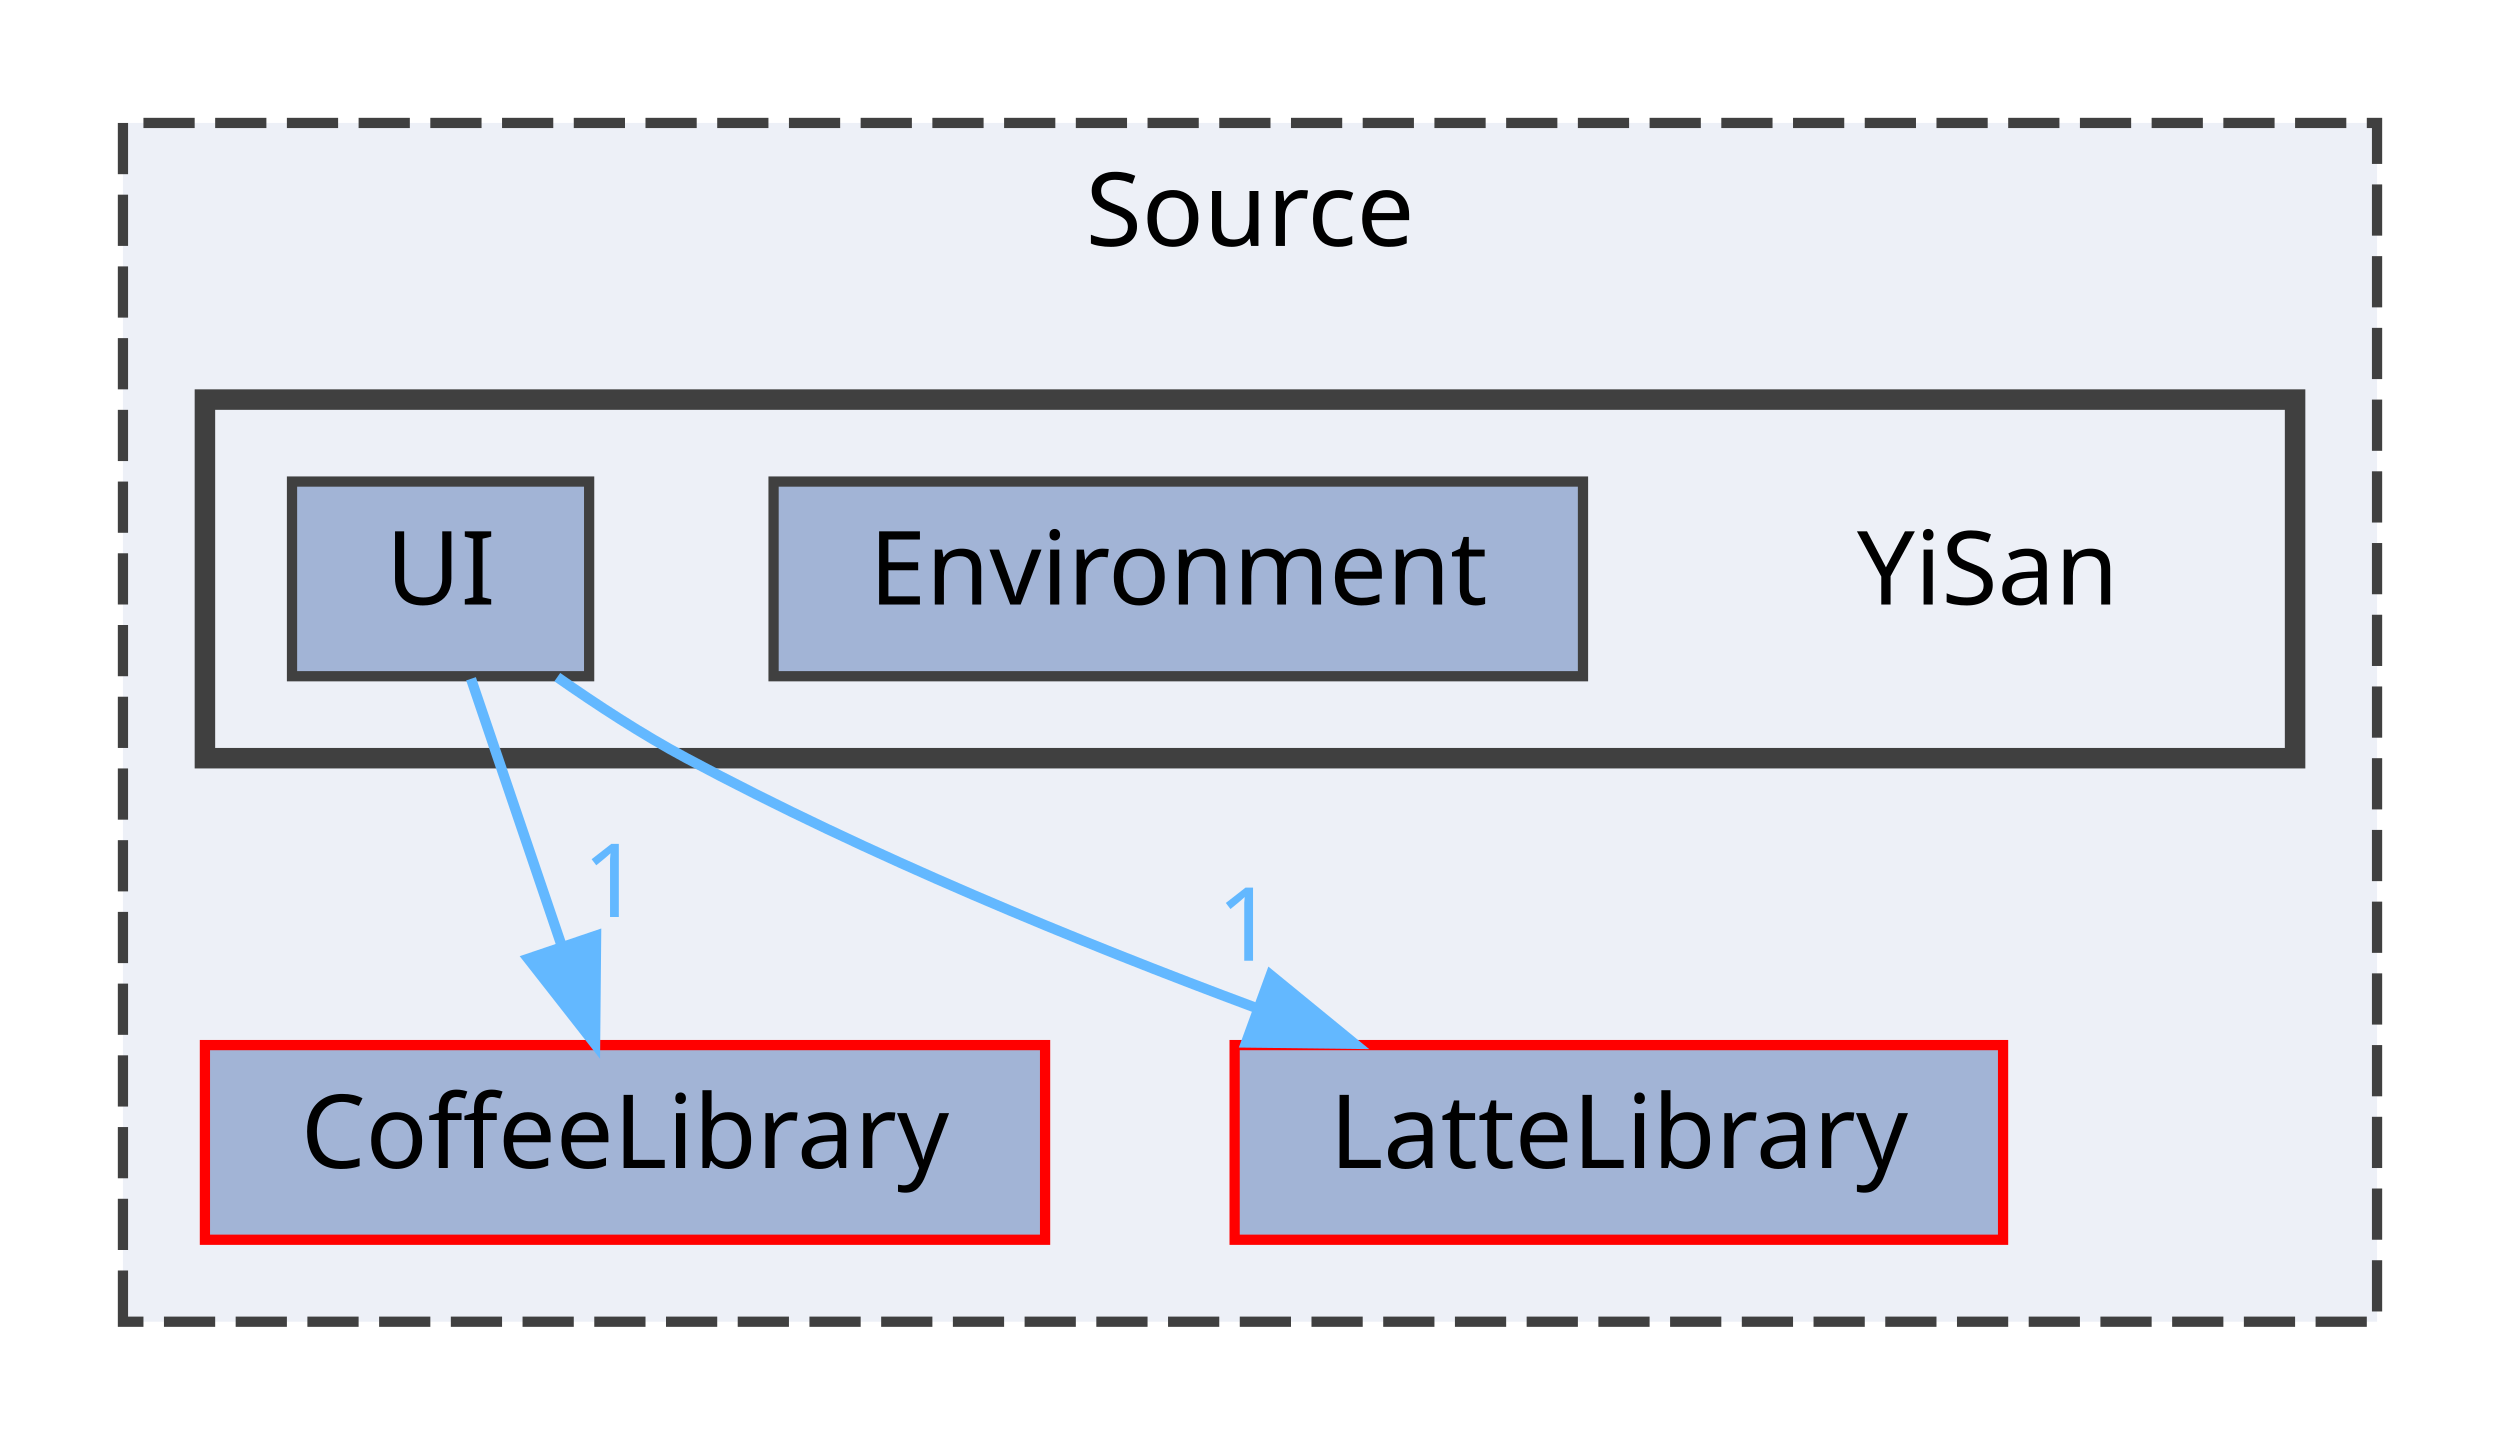
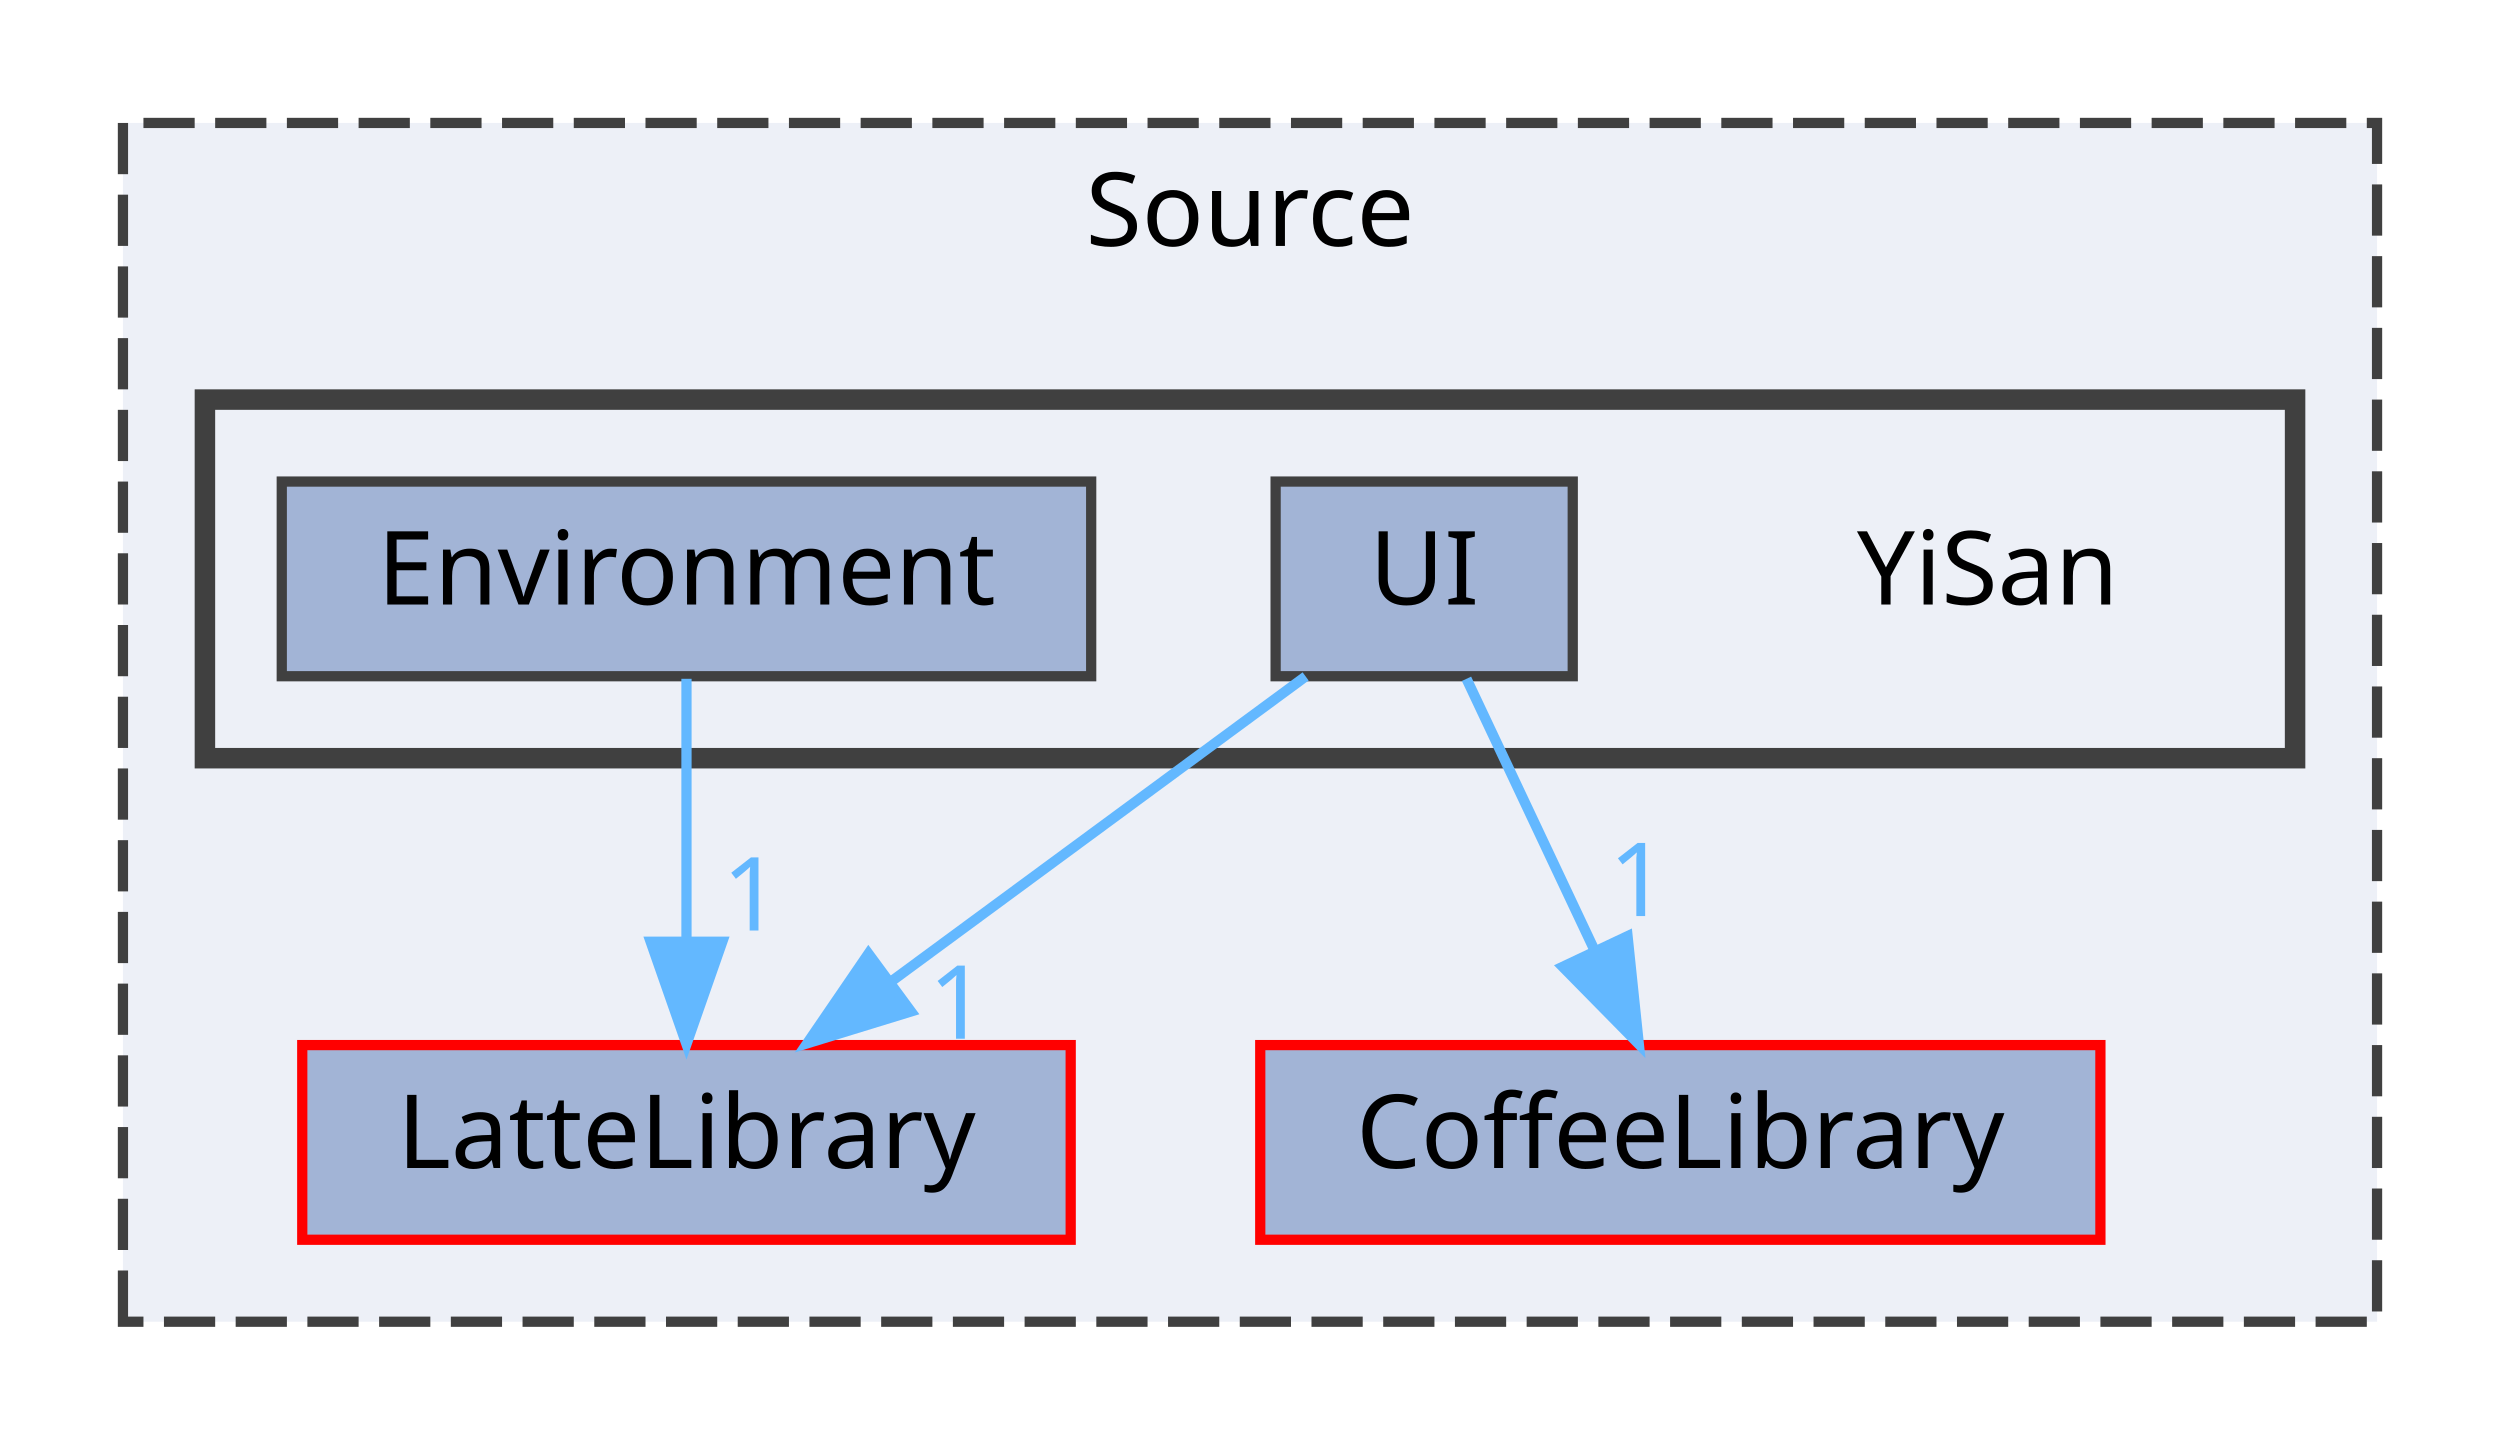
<svg xmlns="http://www.w3.org/2000/svg" xmlns:xlink="http://www.w3.org/1999/xlink" width="244pt" height="141pt" viewBox="0.00 0.00 244.00 141.00">
  <g id="graph0" class="graph" transform="scale(1 1) rotate(0) translate(4 137)">
    <g id="clust1" class="cluster">
      <g id="a_clust1">
        <a xlink:href="dir_74389ed8173ad57b461b9d623a1f3867.html" target="_top" xlink:title="Source">
          <polygon fill="#edf0f7" stroke="#404040" stroke-dasharray="5,2" points="8,-8 8,-125 228,-125 228,-8 8,-8" />
          <text text-anchor="middle" x="118" y="-113" font-family="Malgun Gothic" font-size="10.00">Source</text>
        </a>
      </g>
    </g>
    <g id="clust2" class="cluster">
      <g id="a_clust2">
        <a xlink:href="dir_9a481a88fca7fb2428f2795f507e855b.html" target="_top">
          <polygon fill="#edf0f7" stroke="#404040" stroke-width="2" points="16,-63 16,-98 220,-98 220,-63 16,-63" />
        </a>
      </g>
    </g>
    <g id="node1" class="node">
      <g id="a_node1">
        <a xlink:href="dir_2270f6753238979635db772f09123181.html" target="_top" xlink:title="CoffeeLibrary">
-           <polygon fill="#a2b4d6" stroke="red" points="98,-35 16,-35 16,-16 98,-16 98,-35" />
-           <text text-anchor="middle" x="57" y="-23" font-family="Malgun Gothic" font-size="10.00">CoffeeLibrary</text>
+           <polygon fill="#a2b4d6" stroke="red" points="201,-35 119,-35 119,-16 201,-16 201,-35" />
+           <text text-anchor="middle" x="160" y="-23" font-family="Malgun Gothic" font-size="10.00">CoffeeLibrary</text>
        </a>
      </g>
    </g>
    <g id="node2" class="node">
      <g id="a_node2">
        <a xlink:href="dir_399370037b6f5ff6b0840148d18ec8d9.html" target="_top" xlink:title="LatteLibrary">
-           <polygon fill="#a2b4d6" stroke="red" points="191.5,-35 116.5,-35 116.5,-16 191.5,-16 191.5,-35" />
-           <text text-anchor="middle" x="154" y="-23" font-family="Malgun Gothic" font-size="10.00">LatteLibrary</text>
+           <polygon fill="#a2b4d6" stroke="red" points="100.5,-35 25.5,-35 25.5,-16 100.5,-16 100.5,-35" />
+           <text text-anchor="middle" x="63" y="-23" font-family="Malgun Gothic" font-size="10.00">LatteLibrary</text>
        </a>
      </g>
    </g>
    <g id="node3" class="node">
      <text text-anchor="middle" x="190" y="-78" font-family="Malgun Gothic" font-size="10.00">YiSan</text>
    </g>
    <g id="node4" class="node">
      <g id="a_node4">
        <a xlink:href="dir_33401b21ee94a88a4c3dcbc47e107729.html" target="_top" xlink:title="Environment">
-           <polygon fill="#a2b4d6" stroke="#404040" points="150.5,-90 71.5,-90 71.5,-71 150.5,-71 150.5,-90" />
-           <text text-anchor="middle" x="111" y="-78" font-family="Malgun Gothic" font-size="10.00">Environment</text>
+           <polygon fill="#a2b4d6" stroke="#404040" points="102.5,-90 23.5,-90 23.5,-71 102.5,-71 102.5,-90" />
+           <text text-anchor="middle" x="63" y="-78" font-family="Malgun Gothic" font-size="10.00">Environment</text>
+         </a>
+       </g>
+     </g>
+     <g id="edge1" class="edge">
+       <g id="a_edge1">
+         <a xlink:href="dir_000009_000011.html" target="_top">
+           <path fill="none" stroke="#63b8ff" d="M63,-70.75C63,-63.8 63,-53.85 63,-45.13" />
+           <polygon fill="#63b8ff" stroke="#63b8ff" points="66.5,-45.09 63,-35.09 59.5,-45.09 66.5,-45.09" />
+         </a>
+       </g>
+       <g id="a_edge1-headlabel">
+         <a xlink:href="dir_000009_000011.html" target="_top" xlink:title="1">
+           <text text-anchor="middle" x="69.34" y="-46.18" font-family="Malgun Gothic" font-size="10.00" fill="#63b8ff">1</text>
        </a>
      </g>
    </g>
    <g id="node5" class="node">
      <g id="a_node5">
        <a xlink:href="dir_082c221e7eea3847d25ff2604012feae.html" target="_top" xlink:title="UI">
-           <polygon fill="#a2b4d6" stroke="#404040" points="53.5,-90 24.5,-90 24.5,-71 53.5,-71 53.5,-90" />
-           <text text-anchor="middle" x="39" y="-78" font-family="Malgun Gothic" font-size="10.00">UI</text>
-         </a>
-       </g>
-     </g>
-     <g id="edge1" class="edge">
-       <g id="a_edge1">
-         <a xlink:href="dir_000037_000003.html" target="_top">
-           <path fill="none" stroke="#63b8ff" d="M41.97,-70.75C44.36,-63.72 47.79,-53.62 50.77,-44.84" />
-           <polygon fill="#63b8ff" stroke="#63b8ff" points="54.18,-45.68 54.08,-35.09 47.55,-43.43 54.18,-45.68" />
-         </a>
-       </g>
-       <g id="a_edge1-headlabel">
-         <a xlink:href="dir_000037_000003.html" target="_top" xlink:title="1">
-           <text text-anchor="middle" x="55.71" y="-47.5" font-family="Malgun Gothic" font-size="10.00" fill="#63b8ff">1</text>
+           <polygon fill="#a2b4d6" stroke="#404040" points="149.5,-90 120.5,-90 120.5,-71 149.5,-71 149.5,-90" />
+           <text text-anchor="middle" x="135" y="-78" font-family="Malgun Gothic" font-size="10.00">UI</text>
        </a>
      </g>
    </g>
    <g id="edge2" class="edge">
      <g id="a_edge2">
-         <a xlink:href="dir_000037_000011.html" target="_top">
-           <path fill="none" stroke="#63b8ff" d="M50.39,-70.91C54.28,-68.19 58.72,-65.29 63,-63 80.68,-53.52 101.38,-45.04 118.56,-38.64" />
-           <polygon fill="#63b8ff" stroke="#63b8ff" points="120.02,-41.83 128.22,-35.12 117.62,-35.25 120.02,-41.83" />
+         <a xlink:href="dir_000037_000003.html" target="_top">
+           <path fill="none" stroke="#63b8ff" d="M139.13,-70.75C142.51,-63.57 147.42,-53.18 151.62,-44.27" />
+           <polygon fill="#63b8ff" stroke="#63b8ff" points="154.85,-45.63 155.95,-35.09 148.52,-42.64 154.85,-45.63" />
        </a>
      </g>
      <g id="a_edge2-headlabel">
+         <a xlink:href="dir_000037_000003.html" target="_top" xlink:title="1">
+           <text text-anchor="middle" x="155.88" y="-47.59" font-family="Malgun Gothic" font-size="10.00" fill="#63b8ff">1</text>
+         </a>
+       </g>
+     </g>
+     <g id="edge3" class="edge">
+       <g id="a_edge3">
+         <a xlink:href="dir_000037_000011.html" target="_top">
+           <path fill="none" stroke="#63b8ff" d="M123.43,-70.98C112.58,-63 96.12,-50.88 83.12,-41.31" />
+           <polygon fill="#63b8ff" stroke="#63b8ff" points="84.91,-38.28 74.78,-35.17 80.76,-43.92 84.91,-38.28" />
+         </a>
+       </g>
+       <g id="a_edge3-headlabel">
        <a xlink:href="dir_000037_000011.html" target="_top" xlink:title="1">
-           <text text-anchor="middle" x="117.61" y="-43.23" font-family="Malgun Gothic" font-size="10.00" fill="#63b8ff">1</text>
+           <text text-anchor="middle" x="89.48" y="-35.62" font-family="Malgun Gothic" font-size="10.00" fill="#63b8ff">1</text>
        </a>
      </g>
    </g>
  </g>
</svg>
